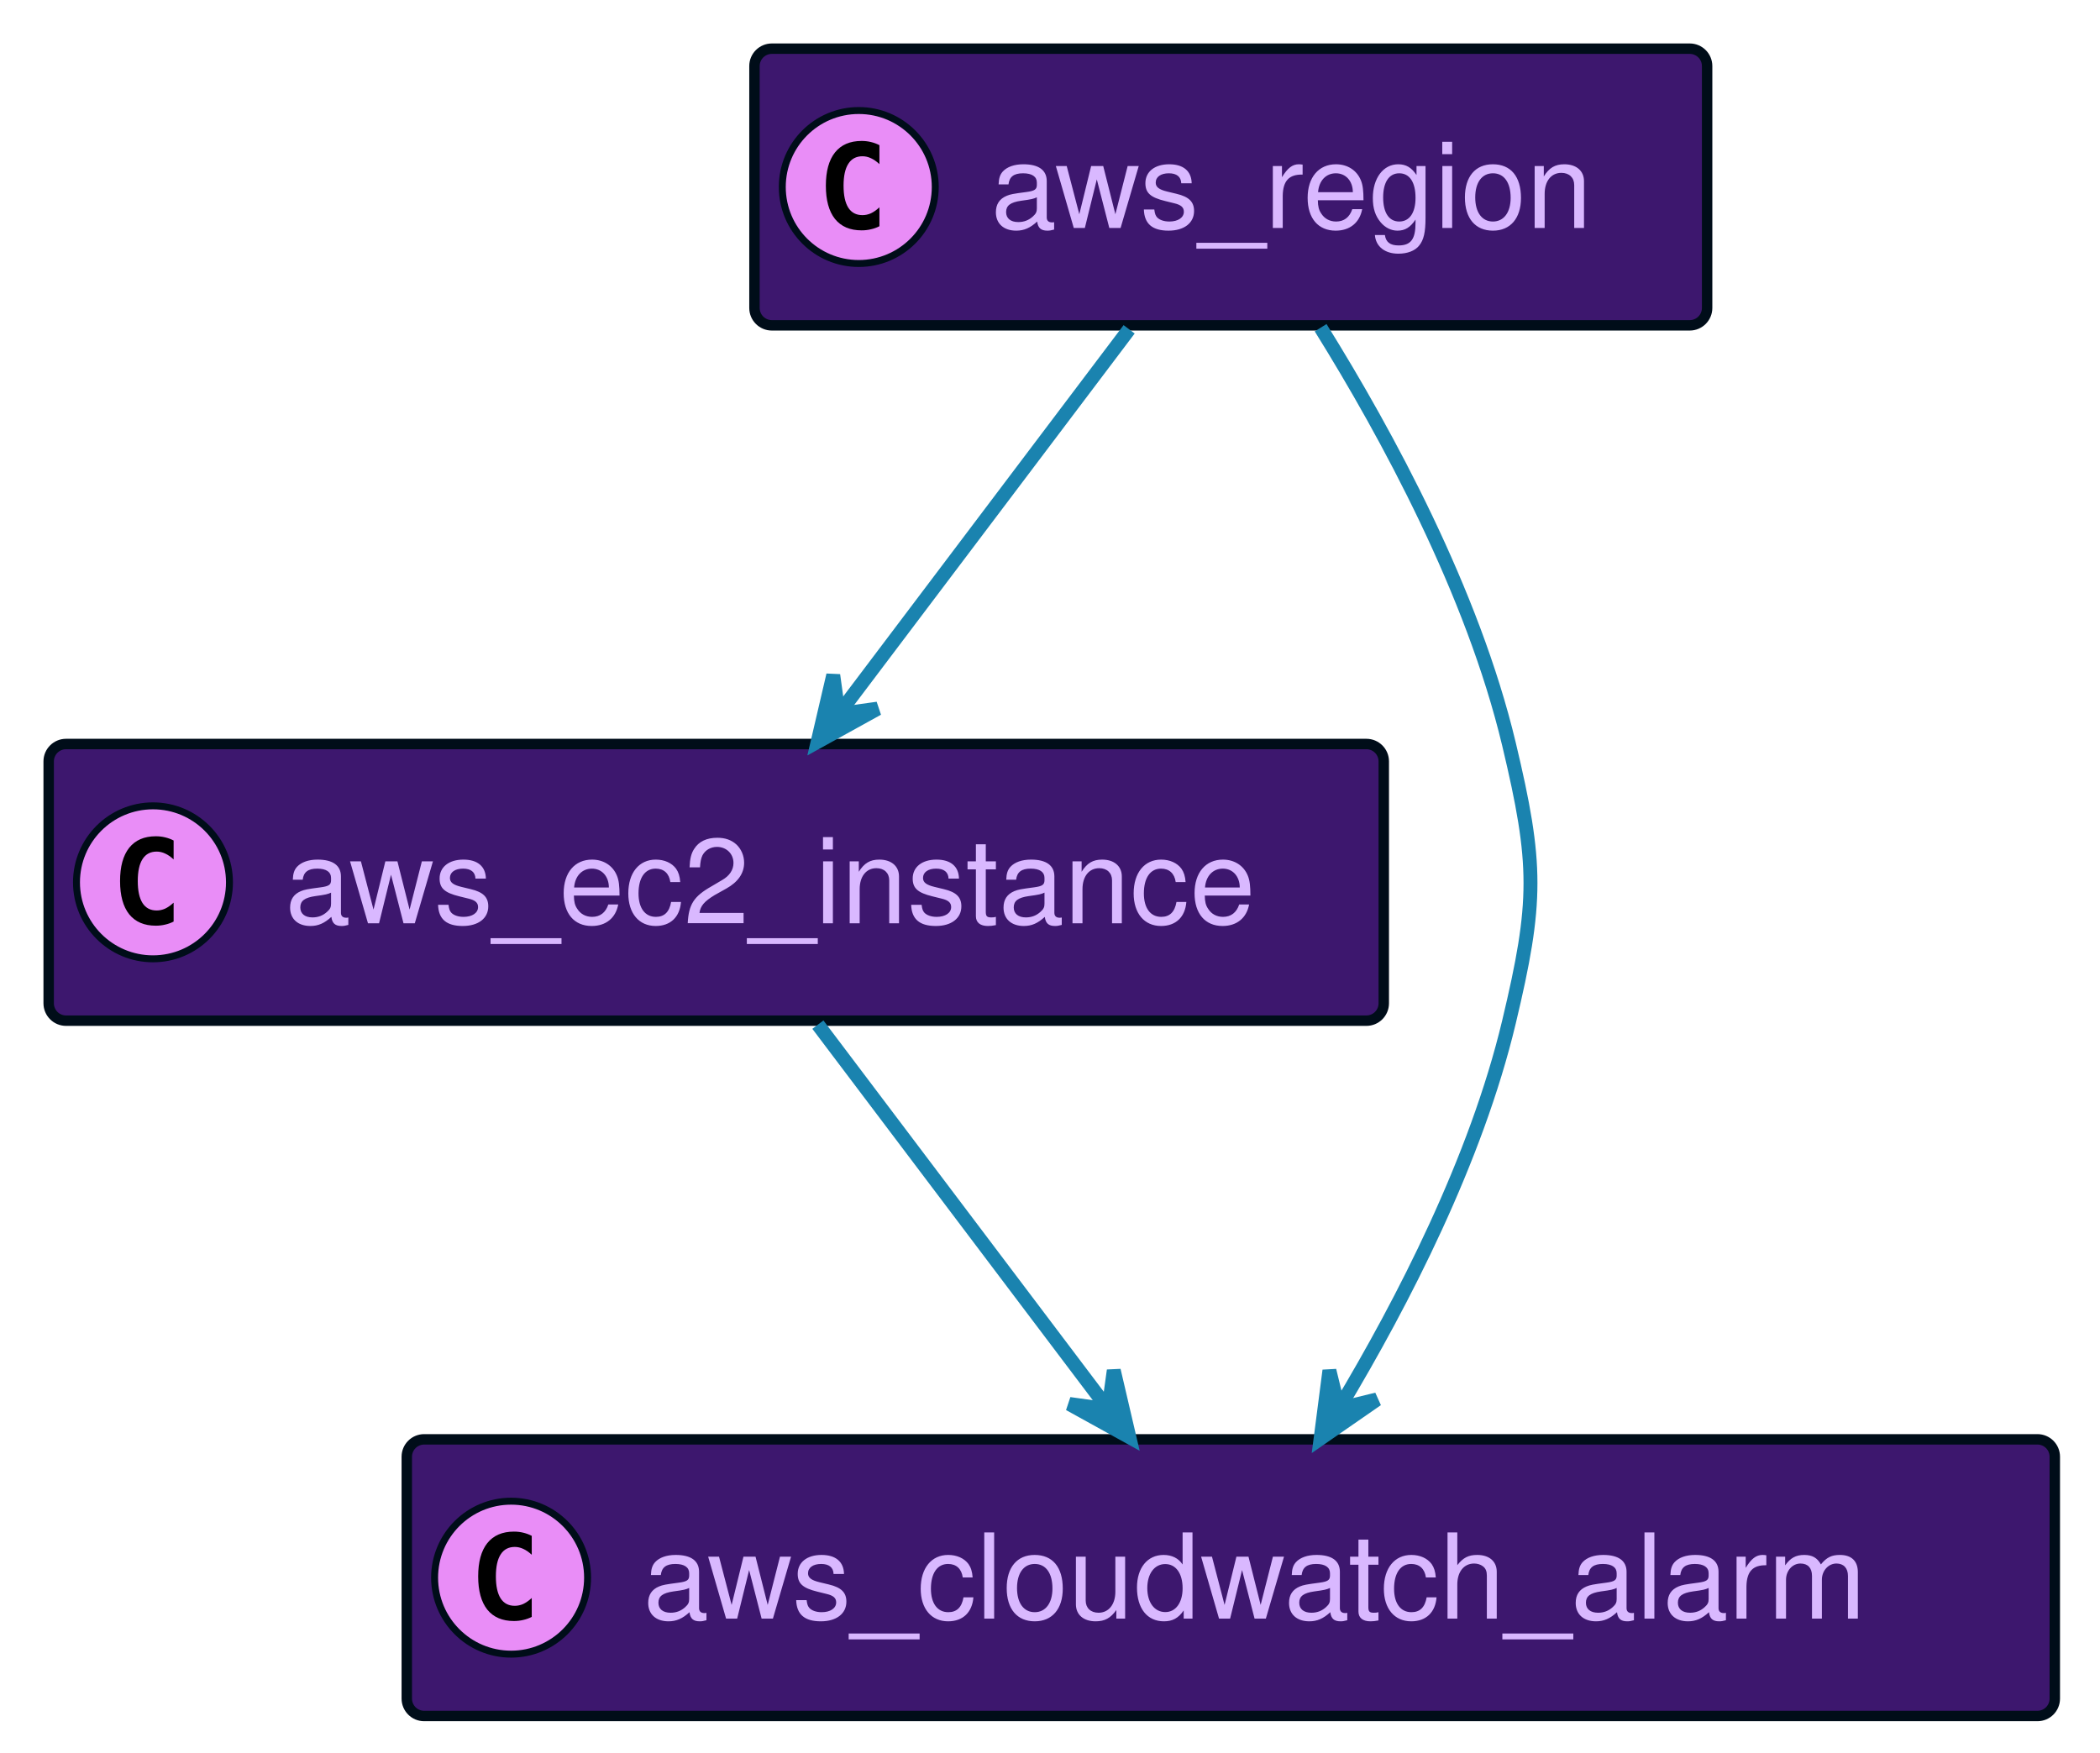
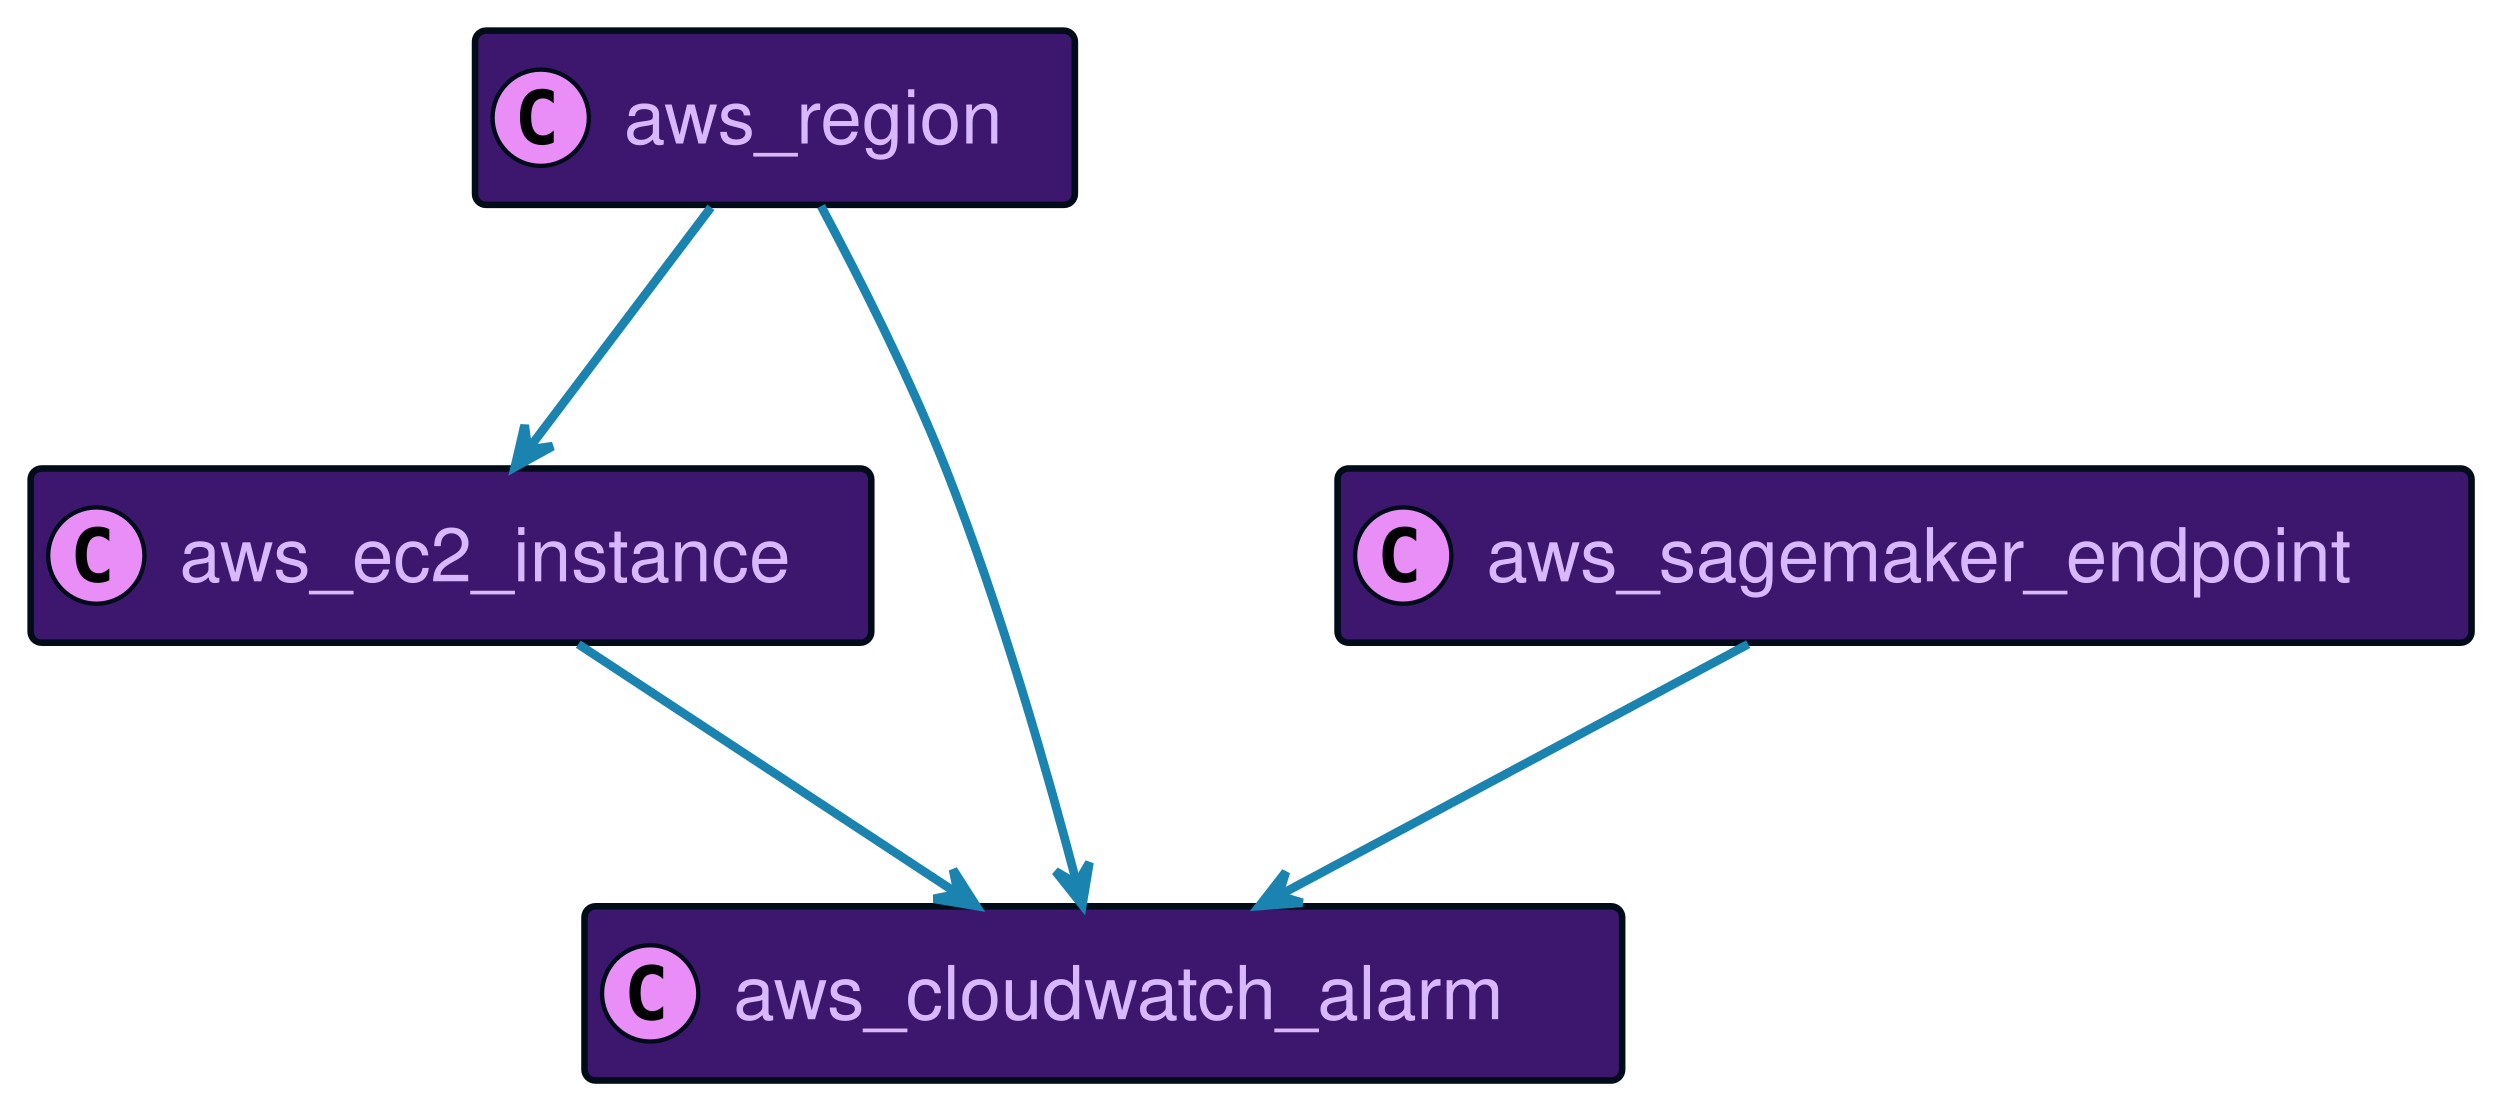
- <svg xmlns="http://www.w3.org/2000/svg" xmlns:xlink="http://www.w3.org/1999/xlink" width="302" height="252" preserveAspectRatio="none" style="width:302px;height:252px;background:#00000000">
+ <svg xmlns="http://www.w3.org/2000/svg" xmlns:xlink="http://www.w3.org/1999/xlink" width="571" height="252" preserveAspectRatio="none" style="width:571px;height:252px;background:#00000000">
  <a xlink:actuate="onRequest" xlink:href="#a" xlink:show="new" xlink:title="#aws_ec2_instance" xlink:type="simple" target="_top">
    <rect id="a" width="192" height="39.789" x="7" y="107" fill="#3D176E" rx="2.5" ry="2.5" style="stroke:#000d19;stroke-width:1.5" />
    <circle cx="22" cy="126.894" r="11" fill="#E98DF7" style="stroke:#000d19;stroke-width:1" />
    <path d="M24.969 132.535q-.578.297-1.219.438-.64.156-1.344.156-2.5 0-3.828-1.64-1.312-1.657-1.312-4.782t1.312-4.781q1.328-1.657 3.828-1.657.703 0 1.344.157.656.156 1.219.453v2.719q-.625-.579-1.219-.844-.594-.281-1.219-.281-1.343 0-2.031 1.078-.688 1.062-.688 3.156 0 2.094.688 3.172.688 1.062 2.031 1.062.625 0 1.219-.265.594-.281 1.219-.86v2.72Z" />
    <text x="41" y="132.78" fill="#D9B8FF" font-family="Helvetica" font-size="17" textLength="150">aws_ec2_instance</text>
  </a>
-   <a xlink:actuate="onRequest" xlink:href="#b" xlink:show="new" xlink:title="#aws_cloudwatch_alarm" xlink:type="simple" target="_top">
-     <rect id="b" width="237" height="39.789" x="58.5" y="207" fill="#3D176E" rx="2.5" ry="2.5" style="stroke:#000d19;stroke-width:1.5" />
-     <circle cx="73.5" cy="226.894" r="11" fill="#E98DF7" style="stroke:#000d19;stroke-width:1" />
-     <path d="M76.469 232.535q-.578.297-1.219.438-.64.156-1.344.156-2.5 0-3.828-1.64-1.312-1.657-1.312-4.782t1.312-4.781q1.328-1.656 3.828-1.656.703 0 1.344.156.656.156 1.219.453v2.719q-.625-.579-1.219-.844-.594-.281-1.219-.281-1.344 0-2.031 1.078-.688 1.062-.688 3.156 0 2.094.688 3.172.688 1.062 2.031 1.062.625 0 1.219-.265.594-.281 1.219-.86v2.72Z" />
-     <text x="92.5" y="232.78" fill="#D9B8FF" font-family="Helvetica" font-size="17" textLength="195">aws_cloudwatch_alarm</text>
-   </a>
-   <a xlink:actuate="onRequest" xlink:href="#c" xlink:show="new" xlink:title="#aws_region" xlink:type="simple" target="_top">
-     <rect id="c" width="137" height="39.789" x="108.5" y="7" fill="#3D176E" rx="2.5" ry="2.5" style="stroke:#000d19;stroke-width:1.5" />
+   <a xlink:actuate="onRequest" xlink:href="#b" xlink:show="new" xlink:title="#aws_region" xlink:type="simple" target="_top">
+     <rect id="b" width="137" height="39.789" x="108.5" y="7" fill="#3D176E" rx="2.5" ry="2.5" style="stroke:#000d19;stroke-width:1.5" />
    <circle cx="123.5" cy="26.895" r="11" fill="#E98DF7" style="stroke:#000d19;stroke-width:1" />
    <path d="M126.469 32.535q-.578.297-1.219.438-.64.156-1.344.156-2.5 0-3.828-1.64-1.312-1.657-1.312-4.782t1.312-4.781q1.328-1.656 3.828-1.656.703 0 1.344.156.656.156 1.219.453v2.719q-.625-.578-1.219-.844-.594-.281-1.219-.281-1.344 0-2.031 1.078-.688 1.062-.688 3.156 0 2.094.688 3.172.688 1.062 2.031 1.062.625 0 1.219-.265.594-.281 1.219-.86v2.72Z" />
    <text x="142.5" y="32.78" fill="#D9B8FF" font-family="Helvetica" font-size="17" textLength="95">aws_region</text>
  </a>
-   <path fill="none" d="m117.62 147.36 41.65 55.16" style="stroke:#1a83af;stroke-width:2" />
-   <path fill="#1A83AF" d="m162.41 206.68-2.238-9.591-.778 5.603-5.603-.778 8.619 4.766z" style="stroke:#1a83af;stroke-width:2" />
-   <path fill="none" d="M189.92 47.13C199.51 62.54 211.79 85.17 217 107c4.13 17.29 4.13 22.71 0 40-4.72 19.78-15.25 40.22-24.32 55.35" style="stroke:#1a83af;stroke-width:2" />
-   <path fill="#1A83AF" d="m189.92 206.87 8.096-5.608-5.496 1.337-1.337-5.497-1.263 9.768z" style="stroke:#1a83af;stroke-width:2" />
+   <a xlink:actuate="onRequest" xlink:href="#c" xlink:show="new" xlink:title="#aws_cloudwatch_alarm" xlink:type="simple" target="_top">
+     <rect id="c" width="237" height="39.789" x="133.5" y="207" fill="#3D176E" rx="2.5" ry="2.5" style="stroke:#000d19;stroke-width:1.5" />
+     <circle cx="148.5" cy="226.894" r="11" fill="#E98DF7" style="stroke:#000d19;stroke-width:1" />
+     <path d="M151.469 232.535q-.578.297-1.219.438-.64.156-1.344.156-2.5 0-3.828-1.64-1.312-1.657-1.312-4.782t1.312-4.781q1.328-1.656 3.828-1.656.703 0 1.344.156.656.156 1.219.453v2.719q-.625-.579-1.219-.844-.594-.281-1.219-.281-1.344 0-2.031 1.078-.688 1.062-.688 3.156 0 2.094.688 3.172.688 1.062 2.031 1.062.625 0 1.219-.265.594-.281 1.219-.86v2.72Z" />
+     <text x="167.5" y="232.78" fill="#D9B8FF" font-family="Helvetica" font-size="17" textLength="195">aws_cloudwatch_alarm</text>
+   </a>
+   <a xlink:actuate="onRequest" xlink:href="#d" xlink:show="new" xlink:title="#aws_sagemaker_endpoint" xlink:type="simple" target="_top">
+     <rect id="d" width="259" height="39.789" x="305.5" y="107" fill="#3D176E" rx="2.5" ry="2.5" style="stroke:#000d19;stroke-width:1.5" />
+     <circle cx="320.5" cy="126.894" r="11" fill="#E98DF7" style="stroke:#000d19;stroke-width:1" />
+     <path d="M323.469 132.535q-.578.297-1.219.438-.64.156-1.344.156-2.5 0-3.828-1.64-1.312-1.657-1.312-4.782t1.312-4.781q1.328-1.657 3.828-1.657.703 0 1.344.157.656.156 1.219.453v2.719q-.625-.579-1.219-.844-.594-.281-1.219-.281-1.344 0-2.031 1.078-.688 1.062-.688 3.156 0 2.094.688 3.172.688 1.062 2.031 1.062.625 0 1.219-.265.594-.281 1.219-.86v2.72Z" />
+     <text x="339.5" y="132.78" fill="#D9B8FF" font-family="Helvetica" font-size="17" textLength="217">aws_sagemaker_endpoint</text>
+   </a>
+   <path fill="none" d="M132.08 147.13c24.82 16.32 60.51 39.8 86.5 56.89" style="stroke:#1a83af;stroke-width:2" />
+   <path fill="#1A83AF" d="m222.99 206.92-5.303-8.3 1.132 5.543-5.543 1.131 9.714 1.626z" style="stroke:#1a83af;stroke-width:2" />
  <path fill="none" d="m162.38 47.36-41.65 55.16" style="stroke:#1a83af;stroke-width:2" />
  <path fill="#1A83AF" d="m117.59 106.68 8.62-4.766-5.604.778-.778-5.603-2.238 9.591z" style="stroke:#1a83af;stroke-width:2" />
+   <path fill="none" d="M187.53 47.08C195.95 62.83 207.68 85.95 216 107c12.66 32.05 23.53 70.4 29.92 94.74" style="stroke:#1a83af;stroke-width:2" />
+   <path fill="#1A83AF" d="m247.21 206.71 1.61-9.716-2.866 4.876-4.877-2.866 6.133 7.706z" style="stroke:#1a83af;stroke-width:2" />
+   <path fill="none" d="M399.28 147.13c-30.73 16.46-75.04 40.19-107.03 57.31" style="stroke:#1a83af;stroke-width:2" />
+   <path fill="#1A83AF" d="m287.63 206.92 9.822-.724-5.415-1.637 1.637-5.415-6.044 7.776z" style="stroke:#1a83af;stroke-width:2" />
</svg>
